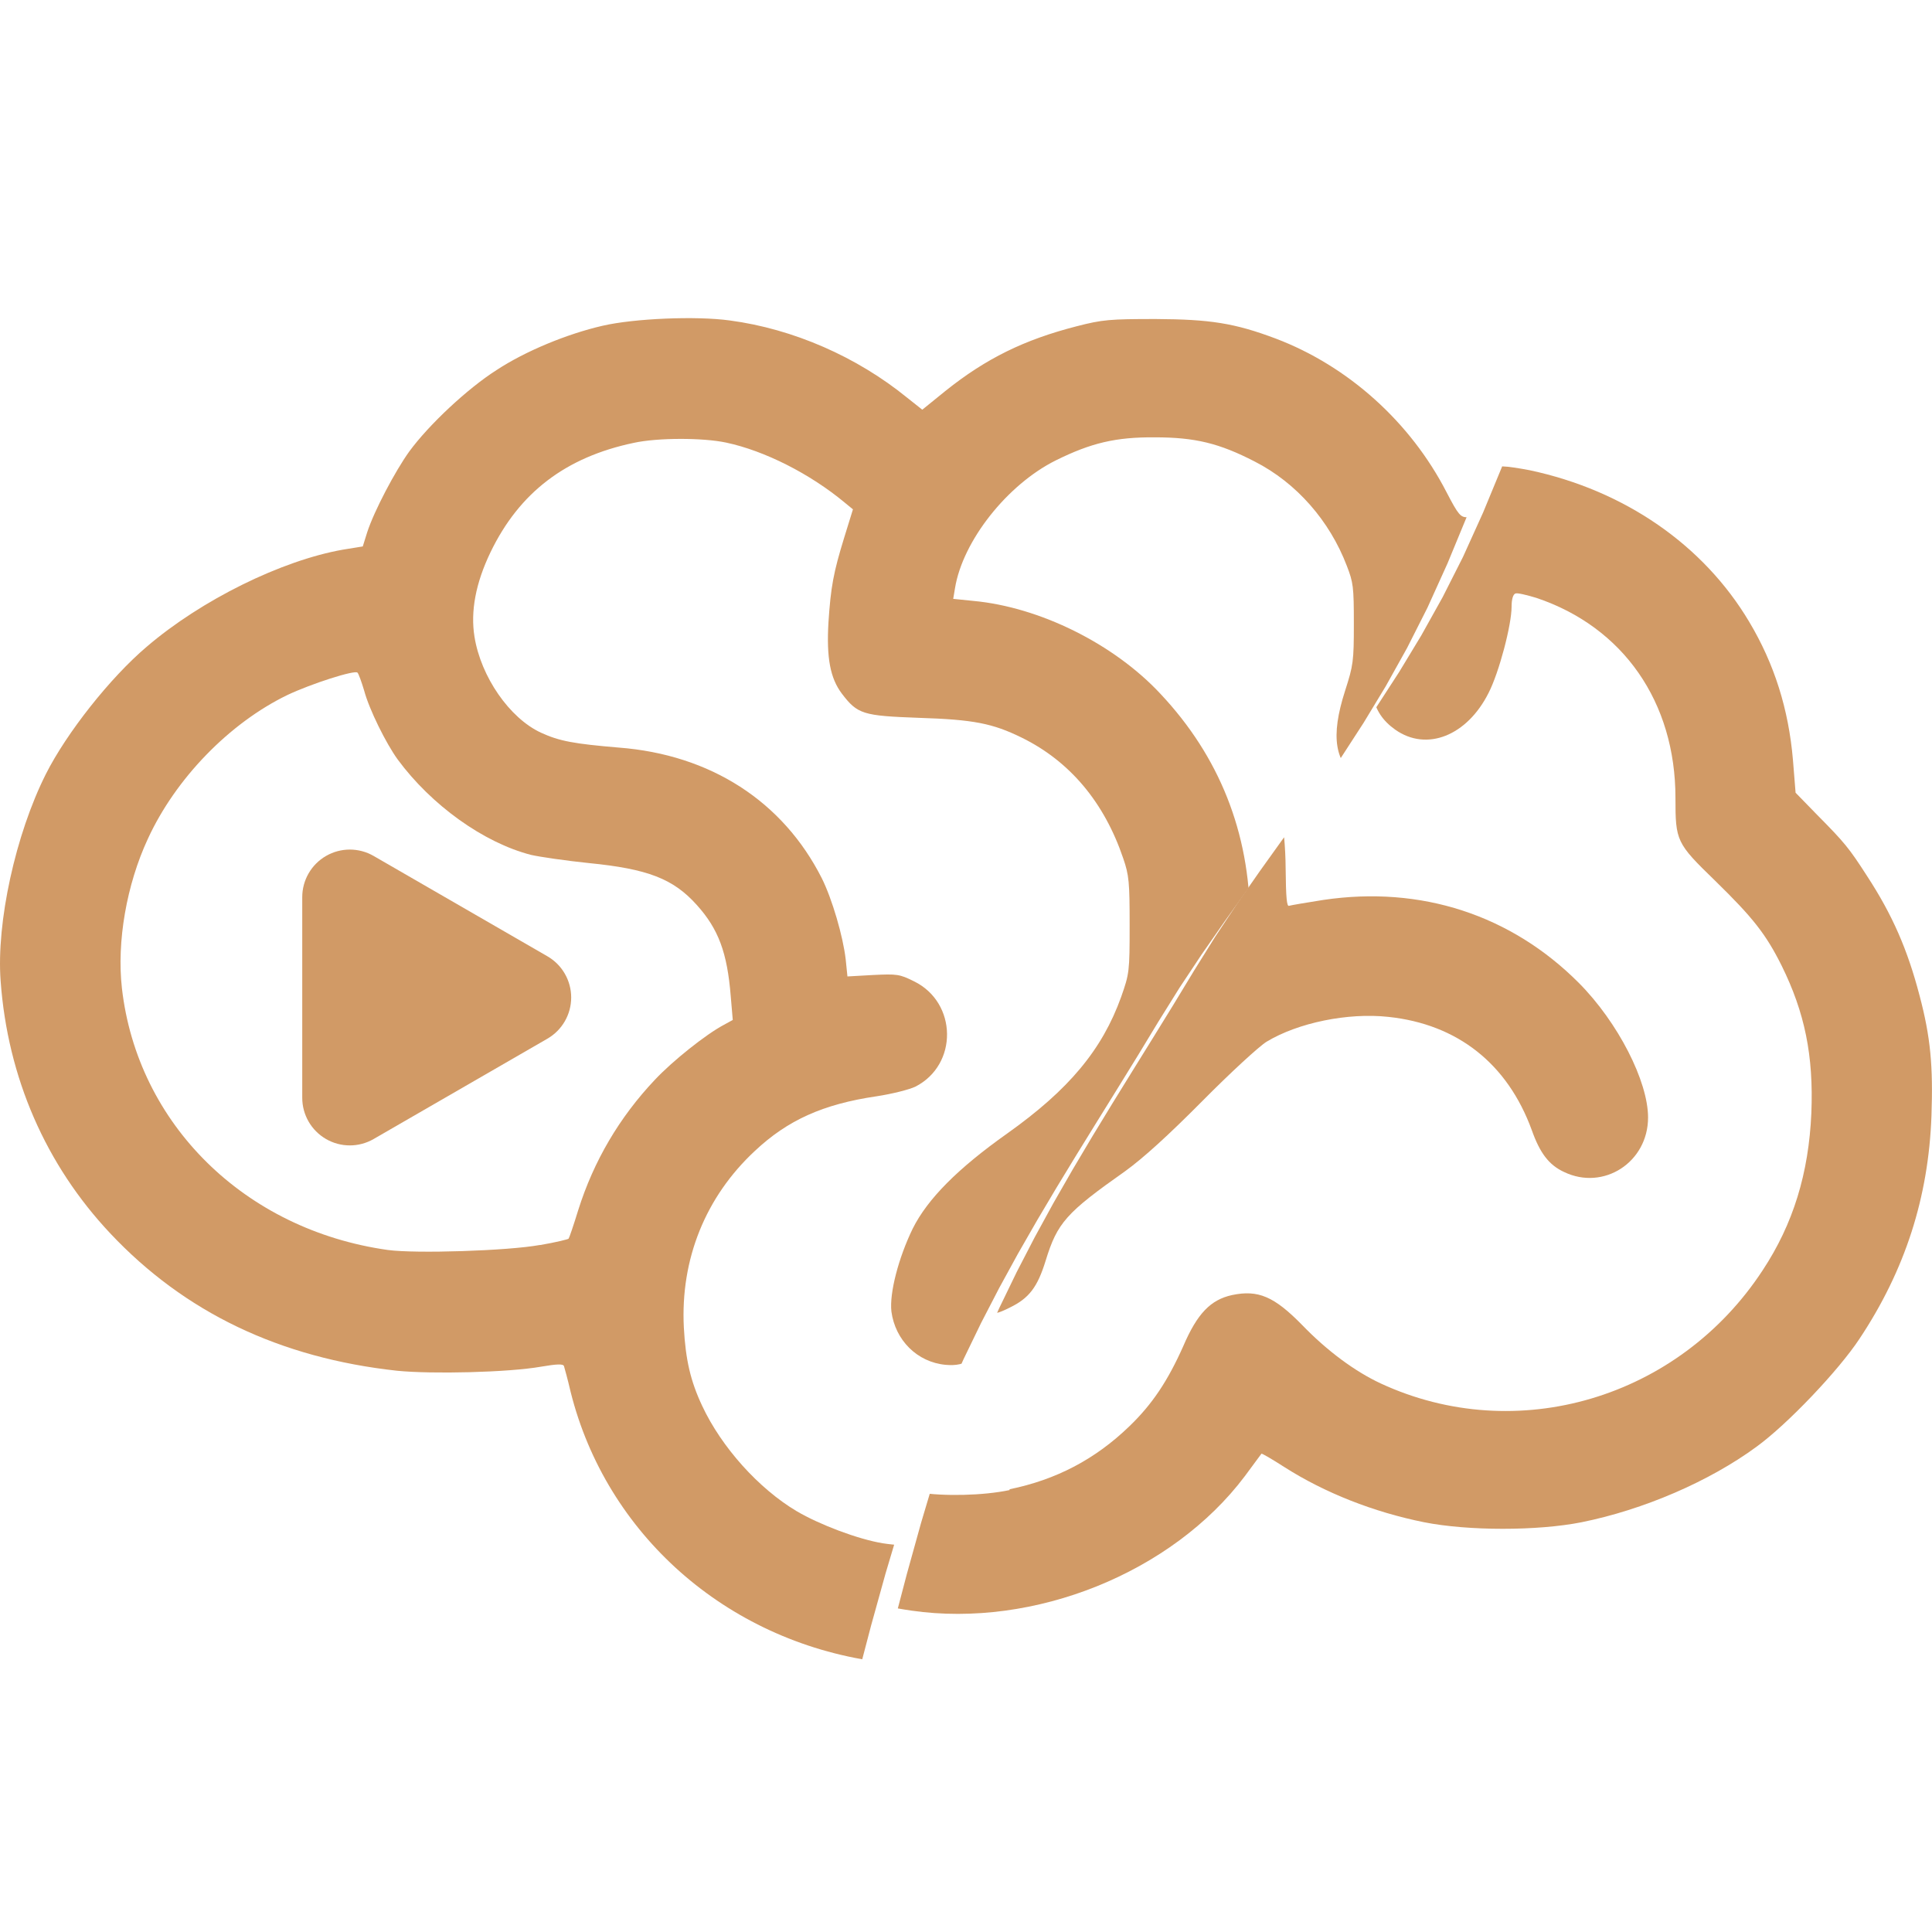
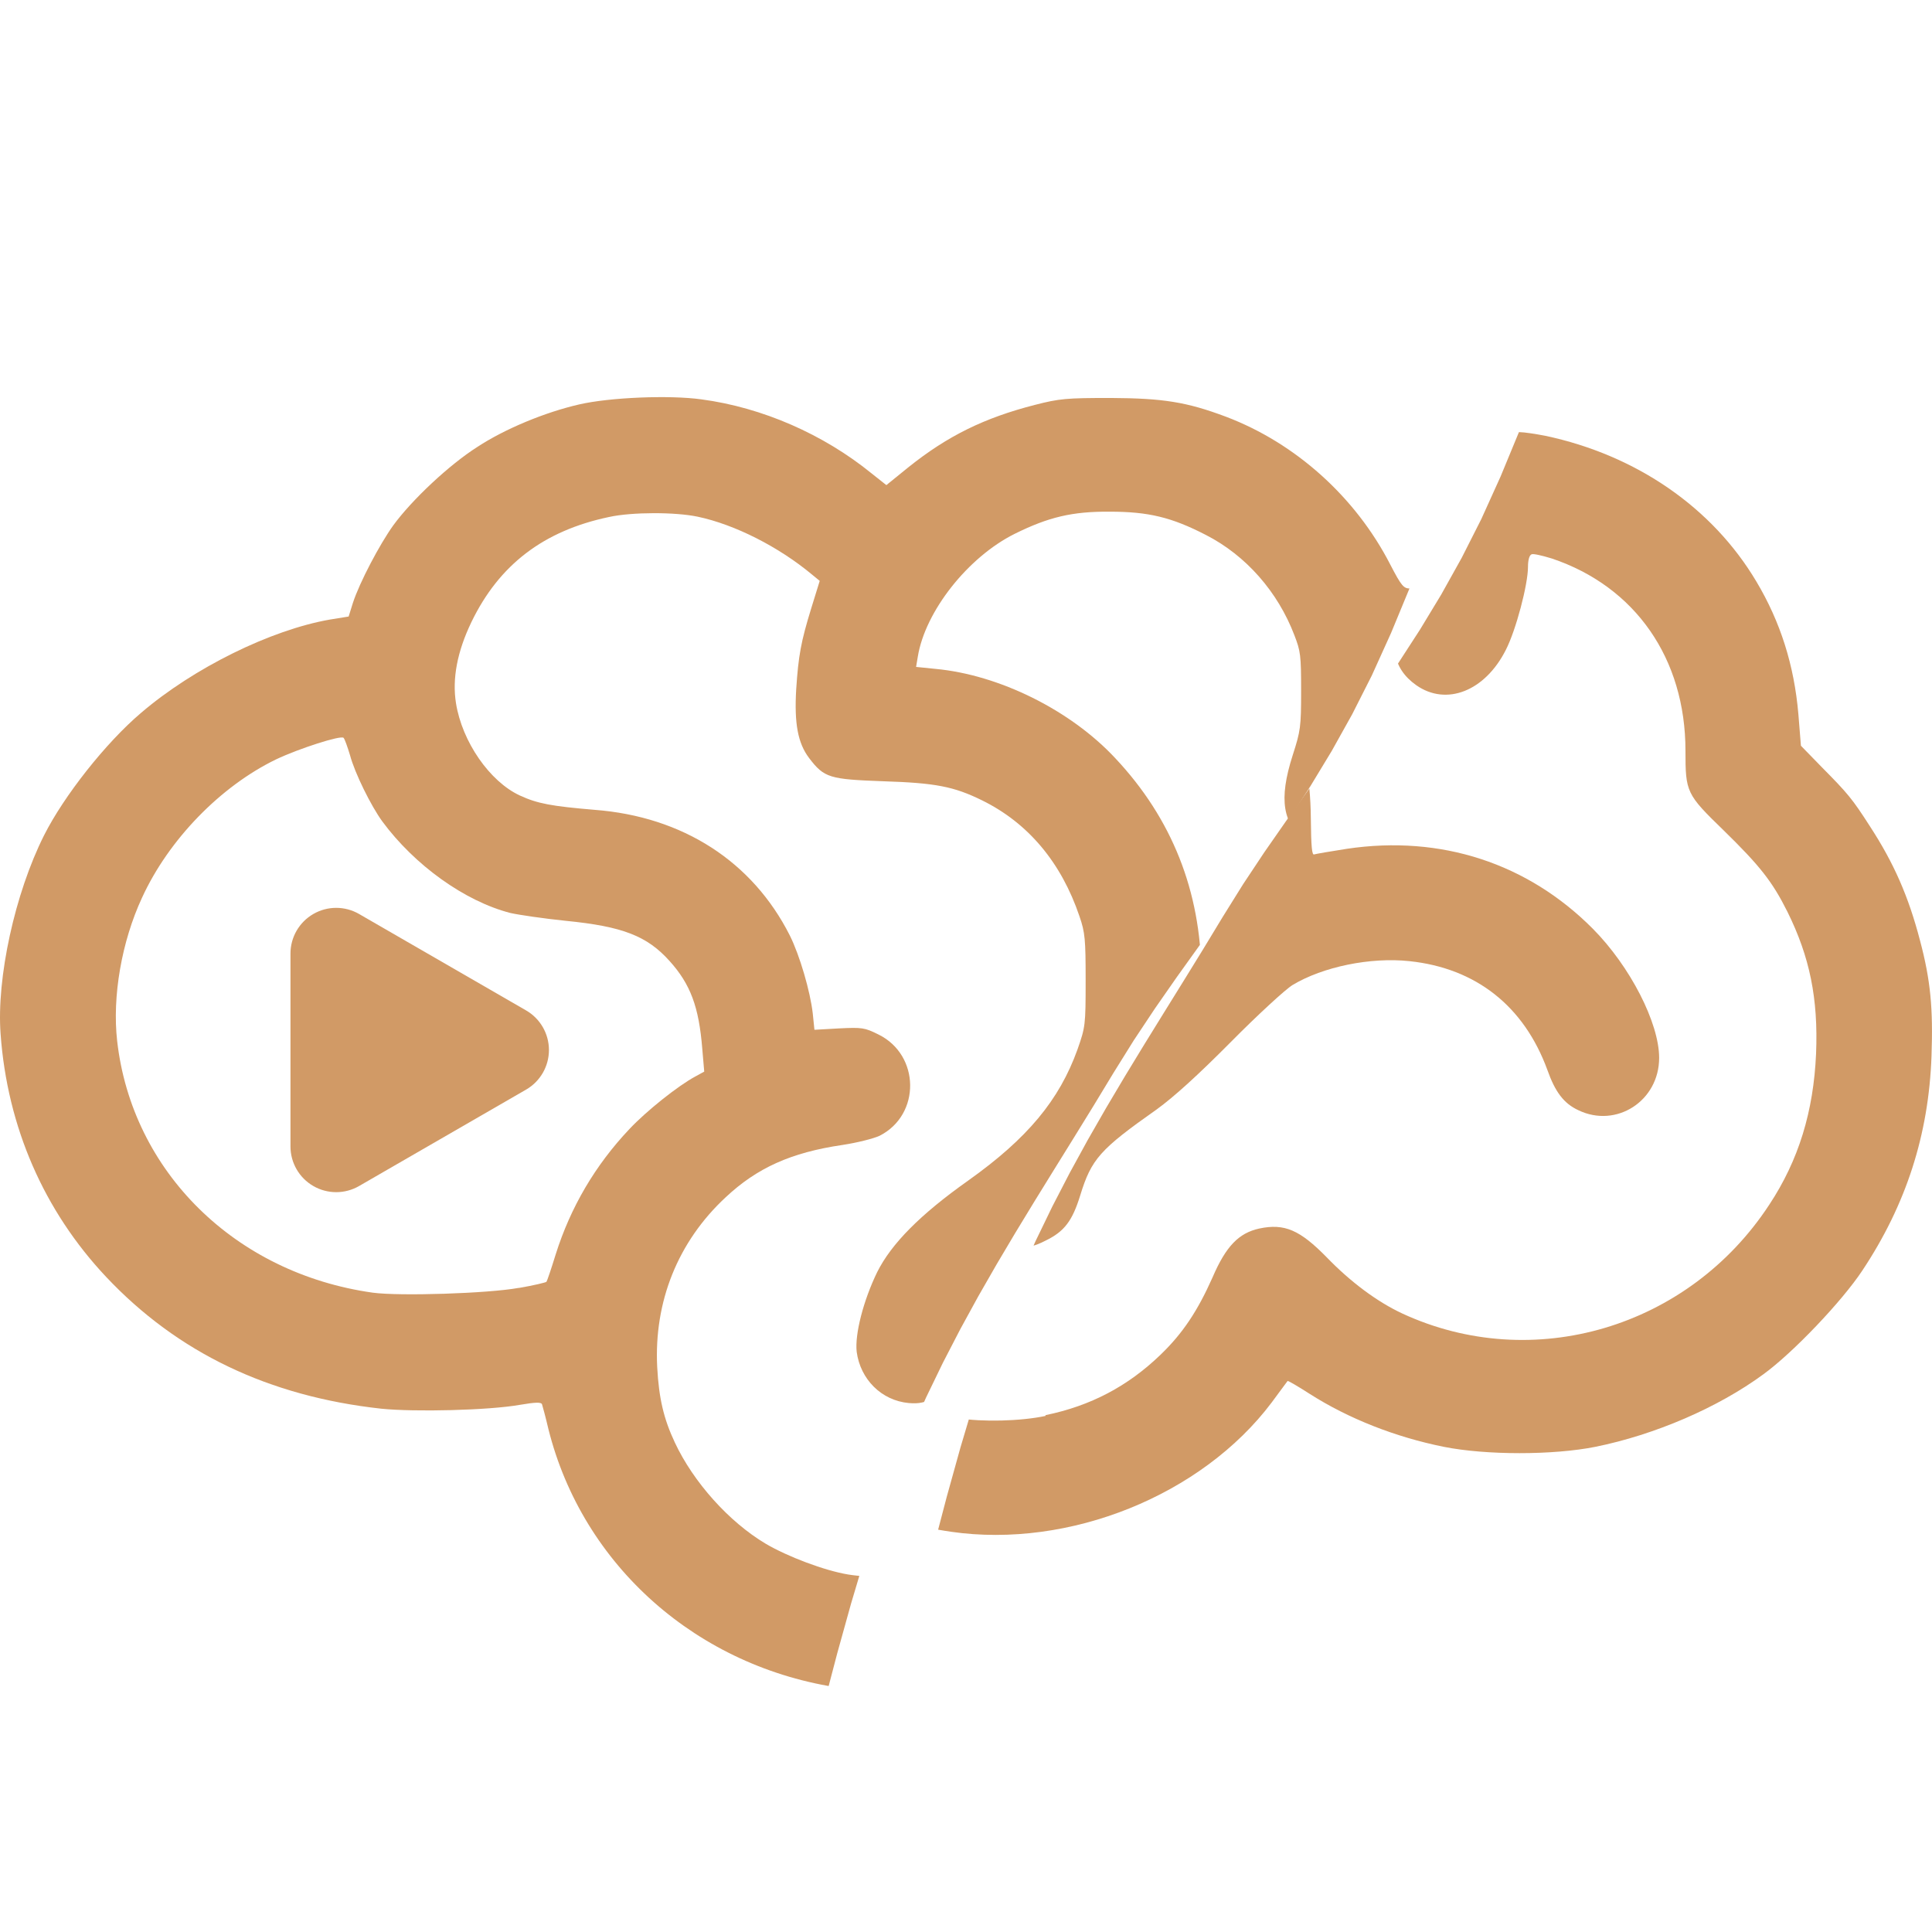
- <svg xmlns="http://www.w3.org/2000/svg" viewBox="-8.6 -141.48 933.9 933.9">
+ <svg xmlns="http://www.w3.org/2000/svg" viewBox="-27.53 -160.41 971.75 971.75">
  <defs>
    <clipPath id="cl">
      <polygon points="790,-140 785.26,-126.22 779.47,-108.61 772.73,-87.81 765.19,-64.44 756.94,-39.13 748.13,-12.5 738.86,14.83 729.26,42.22 719.45,69.06 709.56,94.72 699.7,118.58 690,140 680.15,159.47 669.84,177.96 659.14,195.63 648.15,212.59 636.95,229 625.63,245 614.27,260.72 602.96,276.3 591.8,291.88 580.86,307.59 570.23,323.59 560,340 550.01,356.48 540.05,372.64 530.16,388.59 520.37,404.44 510.72,420.3 501.25,436.25 491.98,452.41 482.96,468.89 474.22,485.78 465.79,503.19 457.7,521.23 450,540 442.54,560.39 435.21,582.87 428.05,606.88 421.11,631.85 414.45,657.25 408.13,682.5 402.18,707.06 396.67,730.37 391.64,751.88 387.15,771.02 383.26,787.25 380,800 -2220,800 -1810,-140" />
    </clipPath>
    <clipPath id="cr">
      <polygon points="790,-140 785.26,-126.22 779.47,-108.61 772.73,-87.81 765.19,-64.44 756.94,-39.13 748.13,-12.5 738.86,14.83 729.26,42.22 719.45,69.06 709.56,94.72 699.7,118.58 690,140 680.15,159.47 669.84,177.96 659.14,195.63 648.15,212.59 636.95,229 625.63,245 614.27,260.72 602.96,276.3 591.8,291.88 580.86,307.59 570.23,323.59 560,340 550.01,356.48 540.05,372.64 530.16,388.59 520.37,404.44 510.72,420.3 501.25,436.25 491.98,452.41 482.96,468.89 474.22,485.78 465.79,503.19 457.7,521.23 450,540 442.54,560.39 435.21,582.87 428.05,606.88 421.11,631.85 414.45,657.25 408.13,682.5 402.18,707.06 396.67,730.37 391.64,751.88 387.15,771.02 383.26,787.25 380,800 2980,800 3390,-140" />
    </clipPath>
  </defs>
-   <g transform="translate(-8.6,12.29)">
+   <g transform="translate(-27.53,39.32)">
    <g clip-path="url(#cl)">
      <path fill="#d19a66" d="M423.28,649.34c-72.45-10.29-130.23-61.59-147.43-130.23-1.41-6.06-2.96-11.7-3.24-12.54-.42-1.13-3.52-.99-10.99.28-15.93,2.82-53,3.66-69.77,1.97-56.66-6.2-102.61-28.19-138.55-66.39C22.15,409.31,3.68,367.16.3,320.37c-2.11-28.19,7.19-70.75,21.85-99.93,10.01-19.87,31.01-46.51,48.77-61.59,26.5-22.69,65.26-41.72,94.86-46.93l9.58-1.55,2.11-6.77c3.38-10.43,13.53-29.6,20.3-39.04,9.58-13.11,28.33-30.59,42.28-39.46,13.95-9.16,34.11-17.48,51.3-21.42,15.22-3.52,45.24-4.79,61.45-2.54,30.73,4.09,61.45,17.62,85.55,37.21l7.47,5.92,11.13-9.02c19.73-15.79,38.2-24.81,63.43-31.29,12.54-3.24,16.07-3.52,38.34-3.52,26.22.14,38.06,1.97,57.93,9.44,34.95,13.25,65.12,40.31,82.59,74.28,5.78,11.13,6.77,12.12,10.15,12.12,2.11,0,7.75.85,12.83,1.83,45.81,9.73,84,36.08,106.13,73.29,12.12,20.3,19.03,42.14,21.14,66.81l1.27,15.79,10.43,10.71c13.25,13.39,15.36,15.93,24.24,29.74,12.12,18.6,19.45,35.38,25.23,57.51,5.36,20.16,6.62,34.25,5.78,58.21-1.41,39.32-12.69,74.56-34.81,107.82-10.15,15.36-34.81,41.3-49.75,52.15-22.83,16.77-54.55,30.44-84.57,36.5-21.28,4.23-54.83,4.23-76.11,0-24.52-4.93-48.06-14.24-67.51-26.64-5.92-3.81-10.99-6.77-11.13-6.48-.28.28-3.81,5.22-8.03,10.85-35.1,46.65-101.76,73.57-161.24,64.98h0ZM470.78,590.7c22.69-4.65,41.44-14.52,57.93-30.44,11.13-10.71,18.6-21.99,26.07-38.76,6.77-15.79,13.25-22.41,23.54-24.67,12.69-2.68,20.44.7,33.97,14.52,12.12,12.54,25.51,22.41,37.91,28.19,65.68,30.44,144.05,7.33,184.64-54.69,14.8-22.41,22.27-46.93,23.54-75.97,1.13-27.91-3.24-48.77-14.38-71.32-7.61-15.22-13.81-23.12-32.14-41.02-18.75-18.18-19.17-19.17-19.17-40.03,0-46.37-25.23-82.59-67.23-96.69-4.65-1.41-9.3-2.54-10.15-2.11-1.13.42-1.83,2.82-1.83,6.34,0,8.88-6.06,31.85-11.13,41.72-10.43,20.72-29.88,28.47-45.1,17.76-12.12-8.6-14.24-21-7.05-43.41,3.95-12.26,4.23-14.24,4.23-32.28s-.28-20.01-3.38-28.05c-8.32-21.85-24.38-40.17-44.54-50.46-17.2-8.88-28.89-11.7-48.34-11.7-18.75-.14-30.73,2.68-47.78,11.13-23.54,11.7-45.1,39.04-48.77,61.88l-.85,5.07,9.73.99c31.99,2.96,67.94,20.72,90.49,44.96,28.47,30.3,42.99,66.95,43.27,108.95.14,14.24.56,18.6,1.69,18.04.99-.28,8.32-1.55,16.49-2.82,47.36-7.05,90.91,7.33,123.61,40.17,18.89,19.03,33.4,47.5,33.4,64.98,0,21.71-21.56,35.52-40.59,26.36-7.33-3.38-11.7-9.16-15.64-20.3-11.7-31.99-35.8-51.16-69.35-54.69-19.59-2.11-43.55,2.82-58.77,11.98-3.52,2.11-17.62,15.08-31.01,28.61-16.63,16.77-28.61,27.63-37.35,33.97-28.61,20.16-32.84,24.95-38.48,43.27-3.95,12.83-8.03,18.18-17.34,22.69-5.78,2.96-8.6,3.52-13.81,3.1-13.81-1.27-24.38-11.98-26.22-25.79-.99-8.88,3.38-25.79,10.29-40.03,7.19-14.38,21.71-29.03,45.81-46.09,29.74-21.14,45.81-40.45,54.97-65.96,3.95-11.28,4.09-12.12,4.09-34.67,0-20.72-.28-24.1-3.1-32.28-9.16-27.06-25.79-46.93-49.05-58.35-14.09-6.91-23.26-8.74-49.75-9.58-26.92-.99-29.6-1.69-37.21-11.7-5.64-7.47-7.47-17.34-6.48-34.39,1.13-17.2,2.4-24.1,7.61-41.02l4.23-13.67-3.95-3.24c-16.77-13.95-38.76-25.09-57.36-29.03-11.28-2.4-33.12-2.4-44.68.14-32.84,6.91-55.25,23.96-69.2,52.85-7.19,14.94-9.73,28.61-7.75,40.87,3.1,19.31,16.91,39.32,32.14,46.37,8.88,4.09,15.93,5.36,37.49,7.19,44.54,3.38,79.49,26.07,98.24,63.14,5.07,10.15,10.29,28.19,11.56,39.18l.85,8.32,12.4-.7c11.56-.56,12.83-.42,19.87,3.1,20.86,10.29,21.28,40.31.56,50.88-2.96,1.41-11.28,3.52-18.75,4.65-25.93,3.81-42.99,11.56-58.77,26.36-23.96,22.27-36.08,52.43-34.39,85.41.85,15.64,3.24,25.93,8.88,37.91,9.3,19.87,27.2,39.89,45.67,50.88,10.99,6.48,29.6,13.53,41.58,15.5,12.4,1.97,31.43,1.55,44.12-1.13v-.42ZM261.05,448.07c7.47-1.27,13.81-2.82,13.81-3.1.28-.28,2.4-6.48,4.65-13.81,7.47-23.68,19.87-44.82,37.07-63,8.46-9.02,24.52-21.85,33.26-26.5l4.37-2.4-.99-11.56c-1.69-21-5.92-32.42-16.49-44.12-11.28-12.54-23.54-17.34-52.15-20.16-10.99-1.13-23.54-2.96-27.91-3.95-22.97-5.92-48.2-24.1-64.41-46.09-5.64-7.75-13.81-24.24-16.21-33.26-1.27-4.23-2.68-8.17-3.24-8.74-1.27-1.41-22.41,5.36-33.97,10.85-27.91,13.53-53.98,40.31-67.37,69.49-10.29,22.13-15.08,49.75-12.54,72.16,7.47,65.68,59.34,116.84,128.54,126.57,13.53,1.83,57.93.42,73.43-2.4h.14Z" />
      <path fill="#d19a66" d="M264.6,308.48A23,23 0 0 1 264.6,348.32L180.6,396.82A23,23 0 0 1 146.1,376.9L146.1,279.9A23,23 0 0 1 180.6,259.98Z" />
    </g>
  </g>
-   <g transform="translate(8.6,-12.29) rotate(0,790,-140)">
+   <g transform="translate(27.53,-39.32) rotate(0,790,-140)">
    <g clip-path="url(#cr)">
      <path fill="#d19a66" d="M423.28,649.34c-72.45-10.29-130.23-61.59-147.43-130.23-1.41-6.06-2.96-11.7-3.24-12.54-.42-1.13-3.52-.99-10.99.28-15.93,2.82-53,3.66-69.77,1.97-56.66-6.2-102.61-28.19-138.55-66.39C22.15,409.31,3.68,367.16.3,320.37c-2.11-28.19,7.19-70.75,21.85-99.93,10.01-19.87,31.01-46.51,48.77-61.59,26.5-22.69,65.26-41.72,94.86-46.93l9.58-1.55,2.11-6.77c3.38-10.43,13.53-29.6,20.3-39.04,9.58-13.11,28.33-30.59,42.28-39.46,13.95-9.16,34.11-17.48,51.3-21.42,15.22-3.52,45.24-4.79,61.45-2.54,30.73,4.09,61.45,17.62,85.55,37.21l7.47,5.92,11.13-9.02c19.73-15.79,38.2-24.81,63.43-31.29,12.54-3.24,16.07-3.52,38.34-3.52,26.22.14,38.06,1.97,57.93,9.44,34.95,13.25,65.12,40.31,82.59,74.28,5.78,11.13,6.77,12.12,10.15,12.12,2.11,0,7.75.85,12.83,1.83,45.81,9.73,84,36.08,106.13,73.29,12.12,20.3,19.03,42.14,21.14,66.81l1.27,15.79,10.43,10.71c13.25,13.39,15.36,15.93,24.24,29.74,12.12,18.6,19.45,35.38,25.23,57.51,5.36,20.16,6.62,34.25,5.78,58.21-1.41,39.32-12.69,74.56-34.81,107.82-10.15,15.36-34.81,41.3-49.75,52.15-22.83,16.77-54.55,30.44-84.57,36.5-21.28,4.23-54.83,4.23-76.11,0-24.52-4.93-48.06-14.24-67.51-26.64-5.92-3.81-10.99-6.77-11.13-6.48-.28.28-3.81,5.22-8.03,10.85-35.1,46.65-101.76,73.57-161.24,64.98h0ZM470.78,590.7c22.69-4.65,41.44-14.52,57.93-30.44,11.13-10.71,18.6-21.99,26.07-38.76,6.77-15.79,13.25-22.41,23.54-24.67,12.69-2.68,20.44.7,33.97,14.52,12.12,12.54,25.51,22.41,37.91,28.19,65.68,30.44,144.05,7.33,184.64-54.69,14.8-22.41,22.27-46.93,23.54-75.97,1.13-27.91-3.24-48.77-14.38-71.32-7.61-15.22-13.81-23.12-32.14-41.02-18.75-18.18-19.17-19.17-19.17-40.03,0-46.37-25.23-82.59-67.23-96.69-4.65-1.41-9.3-2.54-10.15-2.11-1.13.42-1.83,2.82-1.83,6.34,0,8.88-6.06,31.85-11.13,41.72-10.43,20.72-29.88,28.47-45.1,17.76-12.12-8.6-14.24-21-7.05-43.41,3.95-12.26,4.23-14.24,4.23-32.28s-.28-20.01-3.38-28.05c-8.32-21.85-24.38-40.17-44.54-50.46-17.2-8.88-28.89-11.7-48.34-11.7-18.75-.14-30.73,2.68-47.78,11.13-23.54,11.7-45.1,39.04-48.77,61.88l-.85,5.07,9.73.99c31.99,2.96,67.94,20.72,90.49,44.96,28.47,30.3,42.99,66.95,43.27,108.95.14,14.24.56,18.6,1.69,18.04.99-.28,8.32-1.55,16.49-2.82,47.36-7.05,90.91,7.33,123.61,40.17,18.89,19.03,33.4,47.5,33.4,64.98,0,21.71-21.56,35.52-40.59,26.36-7.33-3.38-11.7-9.16-15.64-20.3-11.7-31.99-35.8-51.16-69.35-54.69-19.59-2.11-43.55,2.82-58.77,11.98-3.52,2.11-17.62,15.08-31.01,28.61-16.63,16.77-28.61,27.63-37.35,33.97-28.61,20.16-32.84,24.95-38.48,43.27-3.95,12.83-8.03,18.18-17.34,22.69-5.78,2.96-8.6,3.52-13.81,3.1-13.81-1.27-24.38-11.98-26.22-25.79-.99-8.88,3.38-25.79,10.29-40.03,7.19-14.38,21.71-29.03,45.81-46.09,29.74-21.14,45.81-40.45,54.97-65.96,3.95-11.28,4.09-12.12,4.09-34.67,0-20.72-.28-24.1-3.1-32.28-9.16-27.06-25.79-46.93-49.05-58.35-14.09-6.91-23.26-8.74-49.75-9.58-26.92-.99-29.6-1.69-37.21-11.7-5.64-7.47-7.47-17.34-6.48-34.39,1.13-17.2,2.4-24.1,7.61-41.02l4.23-13.67-3.95-3.24c-16.77-13.95-38.76-25.09-57.36-29.03-11.28-2.4-33.12-2.4-44.68.14-32.84,6.91-55.25,23.96-69.2,52.85-7.19,14.94-9.73,28.61-7.75,40.87,3.1,19.31,16.91,39.32,32.14,46.37,8.88,4.09,15.93,5.36,37.49,7.19,44.54,3.38,79.49,26.07,98.24,63.14,5.07,10.15,10.29,28.19,11.56,39.18l.85,8.32,12.4-.7c11.56-.56,12.83-.42,19.87,3.1,20.86,10.29,21.28,40.31.56,50.88-2.96,1.41-11.28,3.52-18.75,4.65-25.93,3.81-42.99,11.56-58.77,26.36-23.96,22.27-36.08,52.43-34.39,85.41.85,15.64,3.24,25.93,8.88,37.91,9.3,19.87,27.2,39.89,45.67,50.88,10.99,6.48,29.6,13.53,41.58,15.5,12.4,1.97,31.43,1.55,44.12-1.13v-.42ZM261.05,448.07c7.47-1.27,13.81-2.82,13.81-3.1.28-.28,2.4-6.48,4.65-13.81,7.47-23.68,19.87-44.82,37.07-63,8.46-9.02,24.52-21.85,33.26-26.5l4.37-2.4-.99-11.56c-1.69-21-5.92-32.42-16.49-44.12-11.28-12.54-23.54-17.34-52.15-20.16-10.99-1.13-23.54-2.96-27.91-3.95-22.97-5.92-48.2-24.1-64.41-46.09-5.64-7.75-13.81-24.24-16.21-33.26-1.27-4.23-2.68-8.17-3.24-8.74-1.27-1.41-22.41,5.36-33.97,10.85-27.91,13.53-53.98,40.31-67.37,69.49-10.29,22.13-15.08,49.75-12.54,72.16,7.47,65.68,59.34,116.84,128.54,126.57,13.53,1.83,57.93.42,73.43-2.4h.14Z" />
      <path fill="#d19a66" d="M264.6,308.48A23,23 0 0 1 264.6,348.32L180.6,396.82A23,23 0 0 1 146.1,376.9L146.1,279.9A23,23 0 0 1 180.6,259.98Z" />
    </g>
  </g>
</svg>
